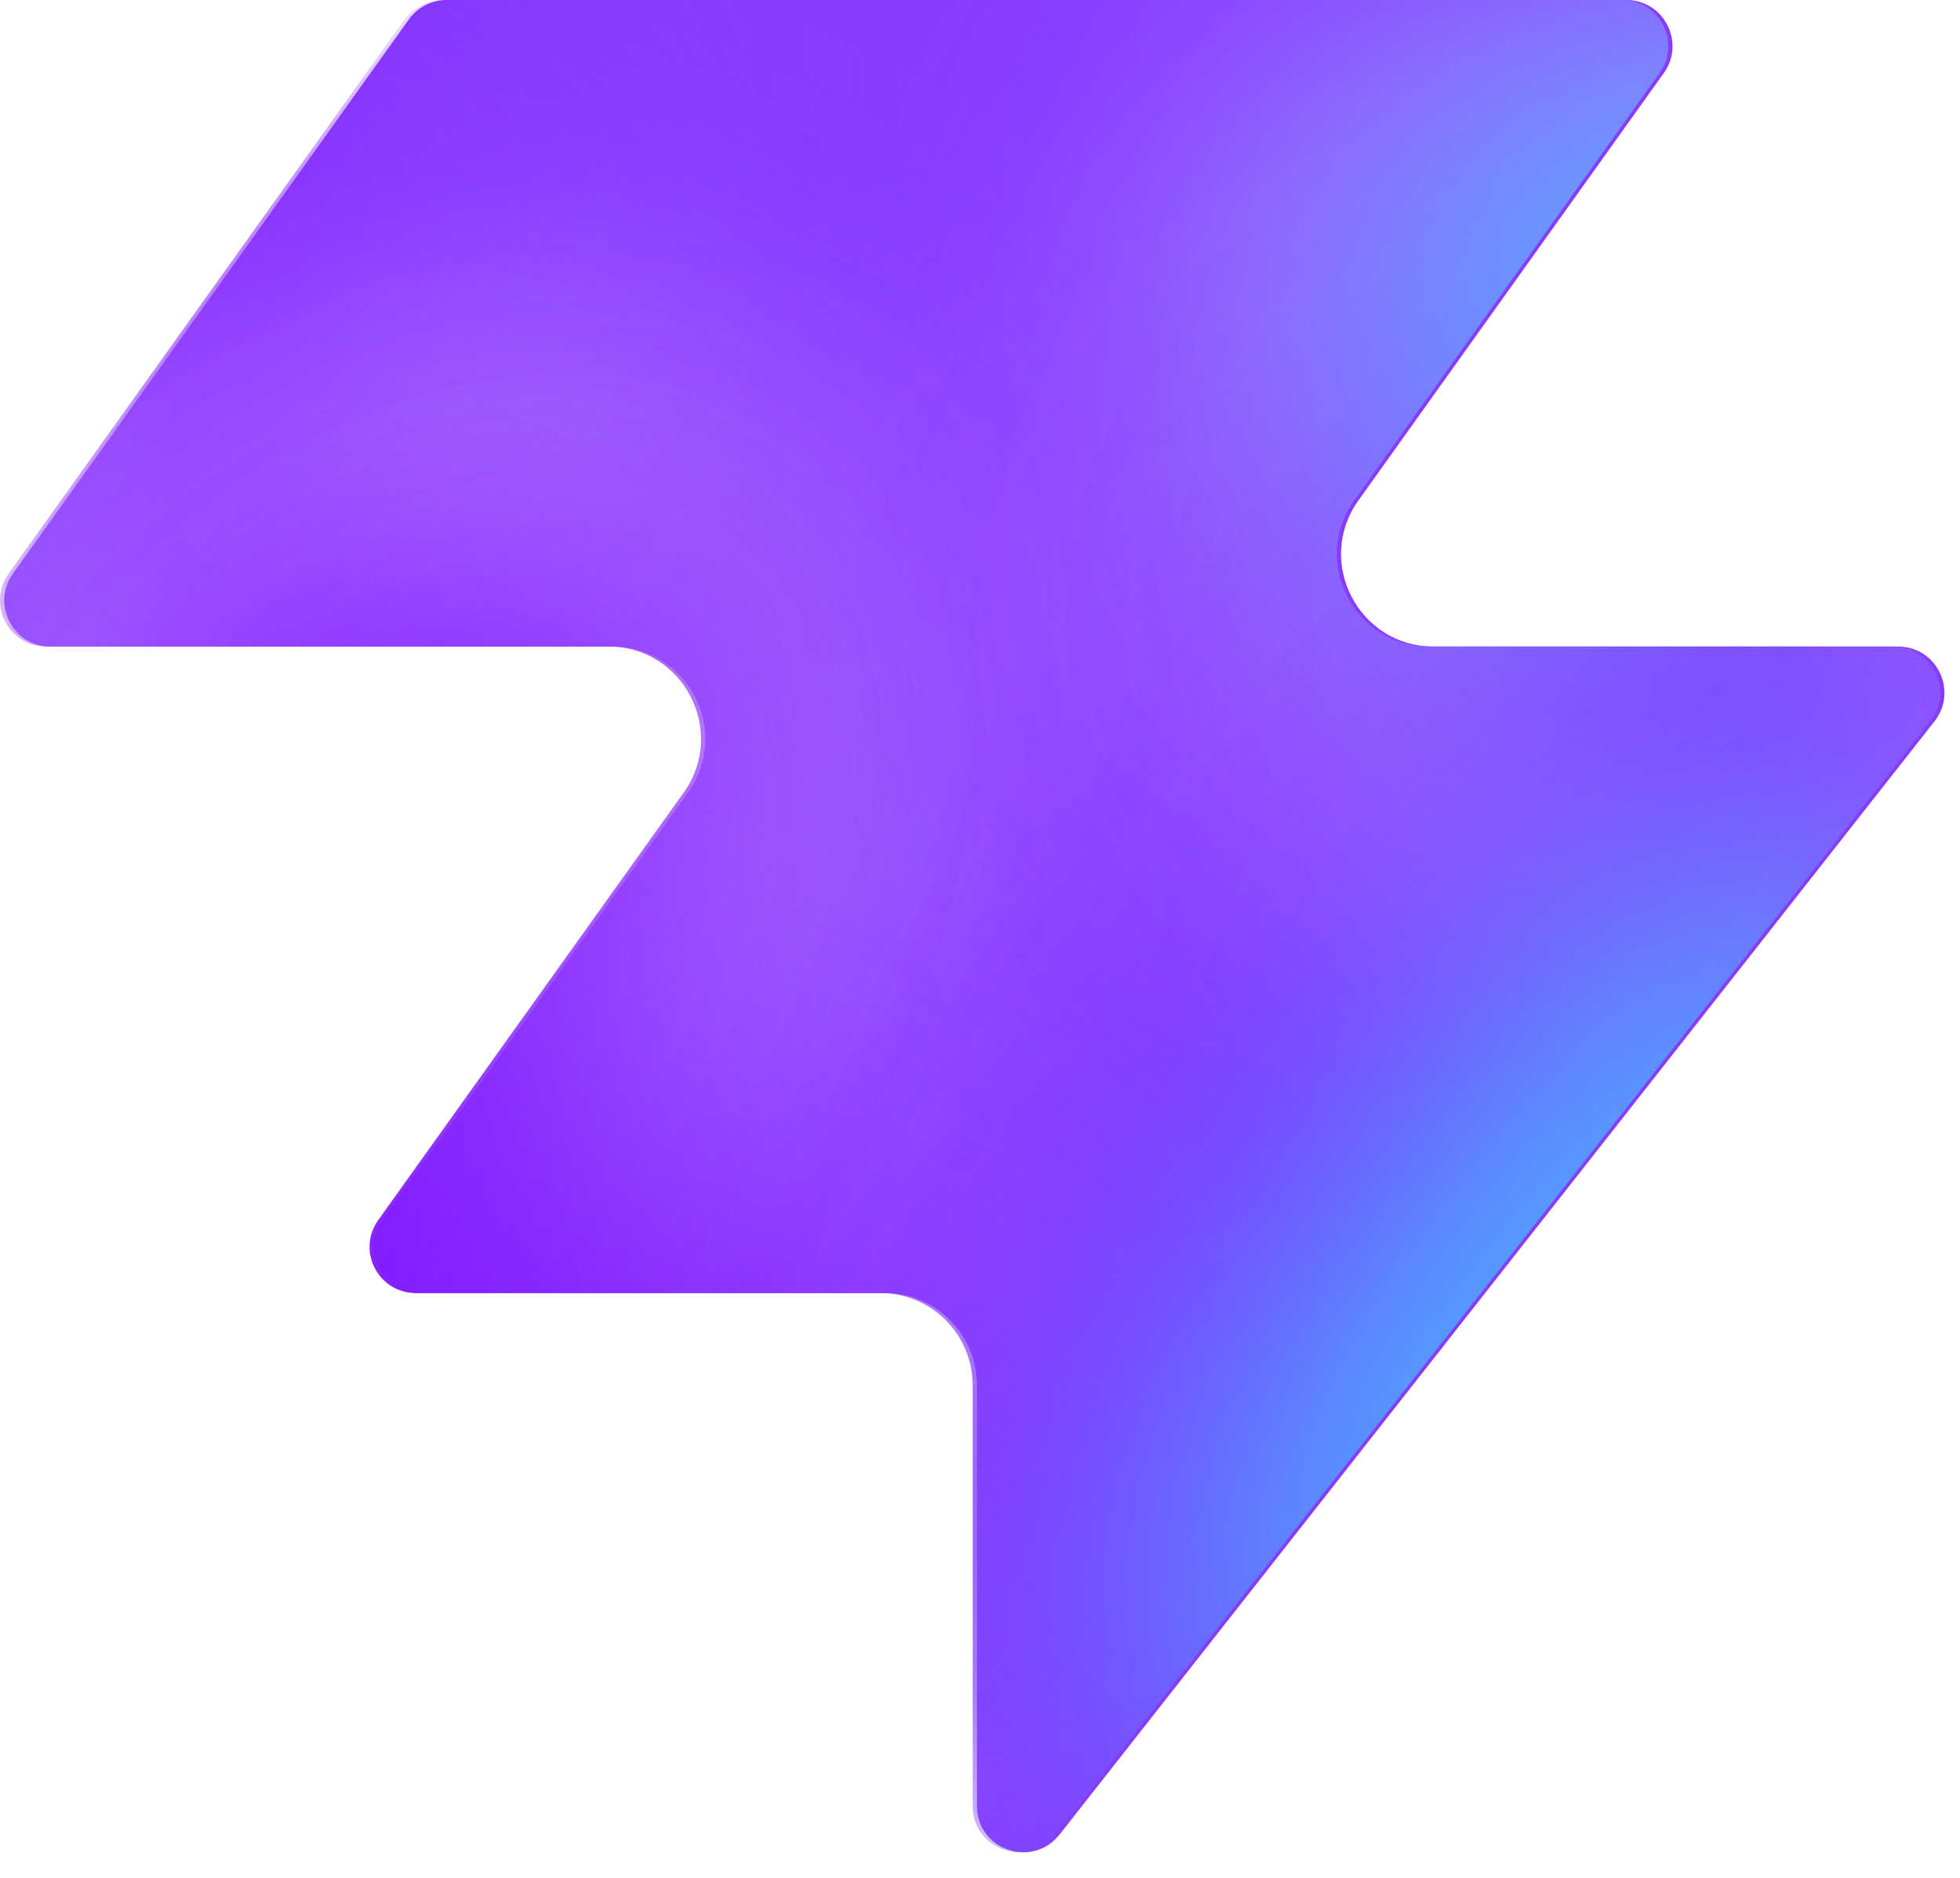
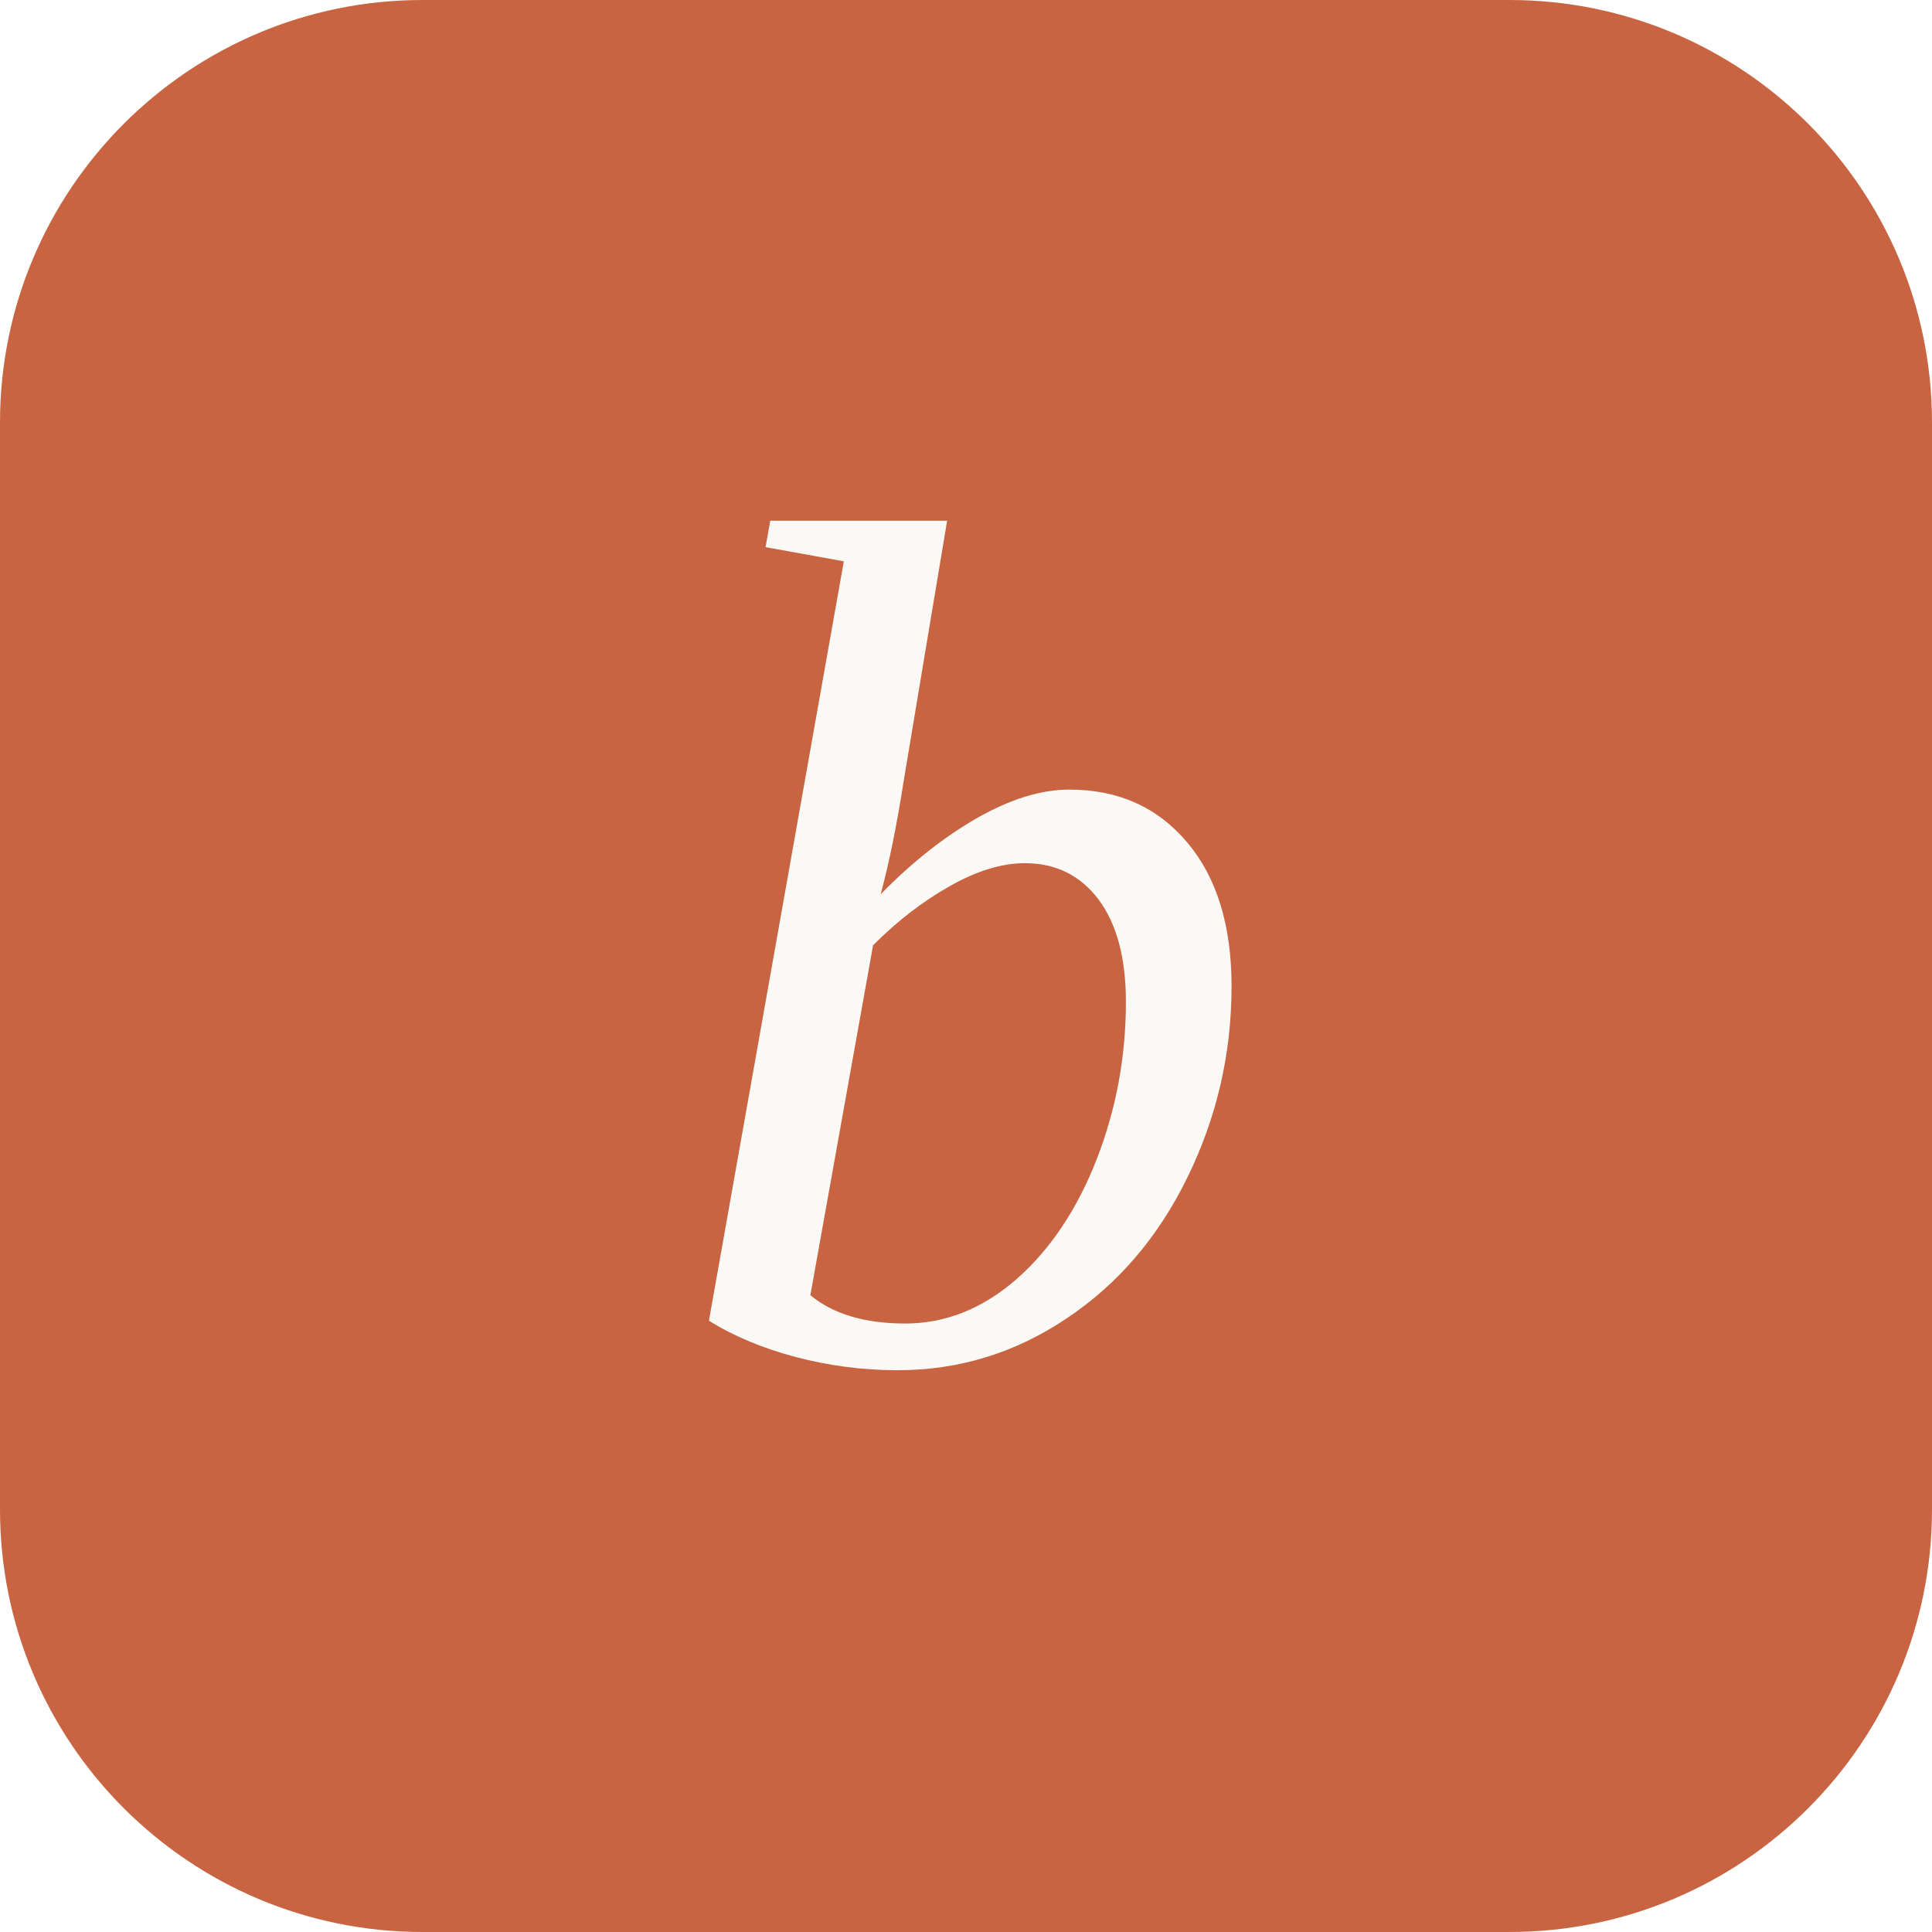
- <svg xmlns="http://www.w3.org/2000/svg" width="48" height="46" fill="none" viewBox="0 0 48 46">
-   <path fill="#863bff" d="M25.946 44.938c-.664.845-2.021.375-2.021-.698V33.937a2.26 2.26 0 0 0-2.262-2.262H10.287c-.92 0-1.456-1.04-.92-1.788l7.48-10.471c1.07-1.497 0-3.578-1.842-3.578H1.237c-.92 0-1.456-1.04-.92-1.788L10.013.474c.214-.297.556-.474.92-.474h28.894c.92 0 1.456 1.04.92 1.788l-7.48 10.471c-1.07 1.498 0 3.579 1.842 3.579h11.377c.943 0 1.473 1.088.89 1.83L25.947 44.94z" style="fill:#863bff;fill:color(display-p3 .525 .23 1);fill-opacity:1" />
-   <mask id="a" width="48" height="46" x="0" y="0" maskUnits="userSpaceOnUse" style="mask-type:alpha">
-     <path fill="#000" d="M25.842 44.938c-.664.844-2.021.375-2.021-.698V33.937a2.26 2.26 0 0 0-2.262-2.262H10.183c-.92 0-1.456-1.04-.92-1.788l7.48-10.471c1.07-1.498 0-3.579-1.842-3.579H1.133c-.92 0-1.456-1.04-.92-1.787L9.91.473c.214-.297.556-.474.92-.474h28.894c.92 0 1.456 1.04.92 1.788l-7.48 10.471c-1.07 1.498 0 3.578 1.842 3.578h11.377c.943 0 1.473 1.088.89 1.832L25.843 44.94z" style="fill:#000;fill-opacity:1" />
-   </mask>
-   <g mask="url(#a)">
-     <g filter="url(#b)">
-       <ellipse cx="5.508" cy="14.704" fill="#ede6ff" rx="5.508" ry="14.704" style="fill:#ede6ff;fill:color(display-p3 .927 .903 1);fill-opacity:1" transform="matrix(.00324 1 1 -.00324 -4.47 31.516)" />
-     </g>
-     <g filter="url(#c)">
-       <ellipse cx="10.399" cy="29.851" fill="#ede6ff" rx="10.399" ry="29.851" style="fill:#ede6ff;fill:color(display-p3 .927 .903 1);fill-opacity:1" transform="matrix(.00324 1 1 -.00324 -39.328 7.883)" />
-     </g>
-     <g filter="url(#d)">
-       <ellipse cx="5.508" cy="30.487" fill="#7e14ff" rx="5.508" ry="30.487" style="fill:#7e14ff;fill:color(display-p3 .492 .077 1);fill-opacity:1" transform="rotate(89.814 -25.913 -14.639)scale(1 -1)" />
-     </g>
-     <g filter="url(#e)">
-       <ellipse cx="5.508" cy="30.599" fill="#7e14ff" rx="5.508" ry="30.599" style="fill:#7e14ff;fill:color(display-p3 .492 .077 1);fill-opacity:1" transform="rotate(89.814 -32.644 -3.334)scale(1 -1)" />
-     </g>
-     <g filter="url(#f)">
-       <ellipse cx="5.508" cy="30.599" fill="#7e14ff" rx="5.508" ry="30.599" style="fill:#7e14ff;fill:color(display-p3 .492 .077 1);fill-opacity:1" transform="matrix(.00324 1 1 -.00324 -34.34 30.47)" />
-     </g>
-     <g filter="url(#g)">
-       <ellipse cx="14.072" cy="22.078" fill="#ede6ff" rx="14.072" ry="22.078" style="fill:#ede6ff;fill:color(display-p3 .927 .903 1);fill-opacity:1" transform="rotate(93.35 24.506 48.493)scale(-1 1)" />
-     </g>
-     <g filter="url(#h)">
-       <ellipse cx="3.47" cy="21.501" fill="#7e14ff" rx="3.47" ry="21.501" style="fill:#7e14ff;fill:color(display-p3 .492 .077 1);fill-opacity:1" transform="rotate(89.009 28.708 47.59)scale(-1 1)" />
-     </g>
-     <g filter="url(#i)">
-       <ellipse cx="3.47" cy="21.501" fill="#7e14ff" rx="3.47" ry="21.501" style="fill:#7e14ff;fill:color(display-p3 .492 .077 1);fill-opacity:1" transform="rotate(89.009 28.708 47.59)scale(-1 1)" />
-     </g>
-     <g filter="url(#j)">
-       <ellipse cx=".387" cy="8.972" fill="#7e14ff" rx="4.407" ry="29.108" style="fill:#7e14ff;fill:color(display-p3 .492 .077 1);fill-opacity:1" transform="rotate(39.51 .387 8.972)" />
-     </g>
-     <g filter="url(#k)">
-       <ellipse cx="47.523" cy="-6.092" fill="#7e14ff" rx="4.407" ry="29.108" style="fill:#7e14ff;fill:color(display-p3 .492 .077 1);fill-opacity:1" transform="rotate(37.892 47.523 -6.092)" />
-     </g>
-     <g filter="url(#l)">
-       <ellipse cx="41.412" cy="6.333" fill="#47bfff" rx="5.971" ry="9.665" style="fill:#47bfff;fill:color(display-p3 .28 .748 1);fill-opacity:1" transform="rotate(37.892 41.412 6.333)" />
-     </g>
-     <g filter="url(#m)">
-       <ellipse cx="-1.879" cy="38.332" fill="#7e14ff" rx="4.407" ry="29.108" style="fill:#7e14ff;fill:color(display-p3 .492 .077 1);fill-opacity:1" transform="rotate(37.892 -1.88 38.332)" />
-     </g>
-     <g filter="url(#n)">
-       <ellipse cx="-1.879" cy="38.332" fill="#7e14ff" rx="4.407" ry="29.108" style="fill:#7e14ff;fill:color(display-p3 .492 .077 1);fill-opacity:1" transform="rotate(37.892 -1.88 38.332)" />
-     </g>
-     <g filter="url(#o)">
-       <ellipse cx="35.651" cy="29.907" fill="#7e14ff" rx="4.407" ry="29.108" style="fill:#7e14ff;fill:color(display-p3 .492 .077 1);fill-opacity:1" transform="rotate(37.892 35.651 29.907)" />
-     </g>
-     <g filter="url(#p)">
-       <ellipse cx="38.418" cy="32.4" fill="#47bfff" rx="5.971" ry="15.297" style="fill:#47bfff;fill:color(display-p3 .28 .748 1);fill-opacity:1" transform="rotate(37.892 38.418 32.4)" />
-     </g>
-   </g>
-   <defs>
-     <filter id="b" width="60.045" height="41.654" x="-19.77" y="16.149" color-interpolation-filters="sRGB" filterUnits="userSpaceOnUse">
-       <feFlood flood-opacity="0" result="BackgroundImageFix" />
-       <feBlend in="SourceGraphic" in2="BackgroundImageFix" result="shape" />
-       <feGaussianBlur result="effect1_foregroundBlur_2002_17158" stdDeviation="7.659" />
-     </filter>
-     <filter id="c" width="90.34" height="51.437" x="-54.613" y="-7.533" color-interpolation-filters="sRGB" filterUnits="userSpaceOnUse">
-       <feFlood flood-opacity="0" result="BackgroundImageFix" />
-       <feBlend in="SourceGraphic" in2="BackgroundImageFix" result="shape" />
-       <feGaussianBlur result="effect1_foregroundBlur_2002_17158" stdDeviation="7.659" />
-     </filter>
-     <filter id="d" width="79.355" height="29.4" x="-49.64" y="2.03" color-interpolation-filters="sRGB" filterUnits="userSpaceOnUse">
-       <feFlood flood-opacity="0" result="BackgroundImageFix" />
-       <feBlend in="SourceGraphic" in2="BackgroundImageFix" result="shape" />
-       <feGaussianBlur result="effect1_foregroundBlur_2002_17158" stdDeviation="4.596" />
-     </filter>
-     <filter id="e" width="79.579" height="29.4" x="-45.045" y="20.029" color-interpolation-filters="sRGB" filterUnits="userSpaceOnUse">
-       <feFlood flood-opacity="0" result="BackgroundImageFix" />
-       <feBlend in="SourceGraphic" in2="BackgroundImageFix" result="shape" />
-       <feGaussianBlur result="effect1_foregroundBlur_2002_17158" stdDeviation="4.596" />
-     </filter>
-     <filter id="f" width="79.579" height="29.4" x="-43.513" y="21.178" color-interpolation-filters="sRGB" filterUnits="userSpaceOnUse">
-       <feFlood flood-opacity="0" result="BackgroundImageFix" />
-       <feBlend in="SourceGraphic" in2="BackgroundImageFix" result="shape" />
-       <feGaussianBlur result="effect1_foregroundBlur_2002_17158" stdDeviation="4.596" />
-     </filter>
-     <filter id="g" width="74.749" height="58.852" x="15.756" y="-17.901" color-interpolation-filters="sRGB" filterUnits="userSpaceOnUse">
-       <feFlood flood-opacity="0" result="BackgroundImageFix" />
-       <feBlend in="SourceGraphic" in2="BackgroundImageFix" result="shape" />
-       <feGaussianBlur result="effect1_foregroundBlur_2002_17158" stdDeviation="7.659" />
-     </filter>
-     <filter id="h" width="61.377" height="25.362" x="23.548" y="2.284" color-interpolation-filters="sRGB" filterUnits="userSpaceOnUse">
-       <feFlood flood-opacity="0" result="BackgroundImageFix" />
-       <feBlend in="SourceGraphic" in2="BackgroundImageFix" result="shape" />
-       <feGaussianBlur result="effect1_foregroundBlur_2002_17158" stdDeviation="4.596" />
-     </filter>
-     <filter id="i" width="61.377" height="25.362" x="23.548" y="2.284" color-interpolation-filters="sRGB" filterUnits="userSpaceOnUse">
-       <feFlood flood-opacity="0" result="BackgroundImageFix" />
-       <feBlend in="SourceGraphic" in2="BackgroundImageFix" result="shape" />
-       <feGaussianBlur result="effect1_foregroundBlur_2002_17158" stdDeviation="4.596" />
-     </filter>
-     <filter id="j" width="56.045" height="63.649" x="-27.636" y="-22.853" color-interpolation-filters="sRGB" filterUnits="userSpaceOnUse">
-       <feFlood flood-opacity="0" result="BackgroundImageFix" />
-       <feBlend in="SourceGraphic" in2="BackgroundImageFix" result="shape" />
-       <feGaussianBlur result="effect1_foregroundBlur_2002_17158" stdDeviation="4.596" />
-     </filter>
-     <filter id="k" width="54.814" height="64.646" x="20.116" y="-38.415" color-interpolation-filters="sRGB" filterUnits="userSpaceOnUse">
-       <feFlood flood-opacity="0" result="BackgroundImageFix" />
-       <feBlend in="SourceGraphic" in2="BackgroundImageFix" result="shape" />
-       <feGaussianBlur result="effect1_foregroundBlur_2002_17158" stdDeviation="4.596" />
-     </filter>
-     <filter id="l" width="33.541" height="35.313" x="24.641" y="-11.323" color-interpolation-filters="sRGB" filterUnits="userSpaceOnUse">
-       <feFlood flood-opacity="0" result="BackgroundImageFix" />
-       <feBlend in="SourceGraphic" in2="BackgroundImageFix" result="shape" />
-       <feGaussianBlur result="effect1_foregroundBlur_2002_17158" stdDeviation="4.596" />
-     </filter>
-     <filter id="m" width="54.814" height="64.646" x="-29.286" y="6.009" color-interpolation-filters="sRGB" filterUnits="userSpaceOnUse">
-       <feFlood flood-opacity="0" result="BackgroundImageFix" />
-       <feBlend in="SourceGraphic" in2="BackgroundImageFix" result="shape" />
-       <feGaussianBlur result="effect1_foregroundBlur_2002_17158" stdDeviation="4.596" />
-     </filter>
-     <filter id="n" width="54.814" height="64.646" x="-29.286" y="6.009" color-interpolation-filters="sRGB" filterUnits="userSpaceOnUse">
-       <feFlood flood-opacity="0" result="BackgroundImageFix" />
-       <feBlend in="SourceGraphic" in2="BackgroundImageFix" result="shape" />
-       <feGaussianBlur result="effect1_foregroundBlur_2002_17158" stdDeviation="4.596" />
-     </filter>
-     <filter id="o" width="54.814" height="64.646" x="8.244" y="-2.416" color-interpolation-filters="sRGB" filterUnits="userSpaceOnUse">
-       <feFlood flood-opacity="0" result="BackgroundImageFix" />
-       <feBlend in="SourceGraphic" in2="BackgroundImageFix" result="shape" />
-       <feGaussianBlur result="effect1_foregroundBlur_2002_17158" stdDeviation="4.596" />
-     </filter>
-     <filter id="p" width="39.409" height="43.623" x="18.713" y="10.588" color-interpolation-filters="sRGB" filterUnits="userSpaceOnUse">
-       <feFlood flood-opacity="0" result="BackgroundImageFix" />
-       <feBlend in="SourceGraphic" in2="BackgroundImageFix" result="shape" />
-       <feGaussianBlur result="effect1_foregroundBlur_2002_17158" stdDeviation="4.596" />
-     </filter>
-   </defs>
+ <svg xmlns="http://www.w3.org/2000/svg" viewBox="0 0 64 64">
+   <rect width="64" height="64" rx="14" fill="#c96442" />
+   <text x="32" y="45" font-family="Georgia, 'Times New Roman', serif" font-style="italic" font-size="40" fill="#faf9f5" text-anchor="middle">b</text>
</svg>
